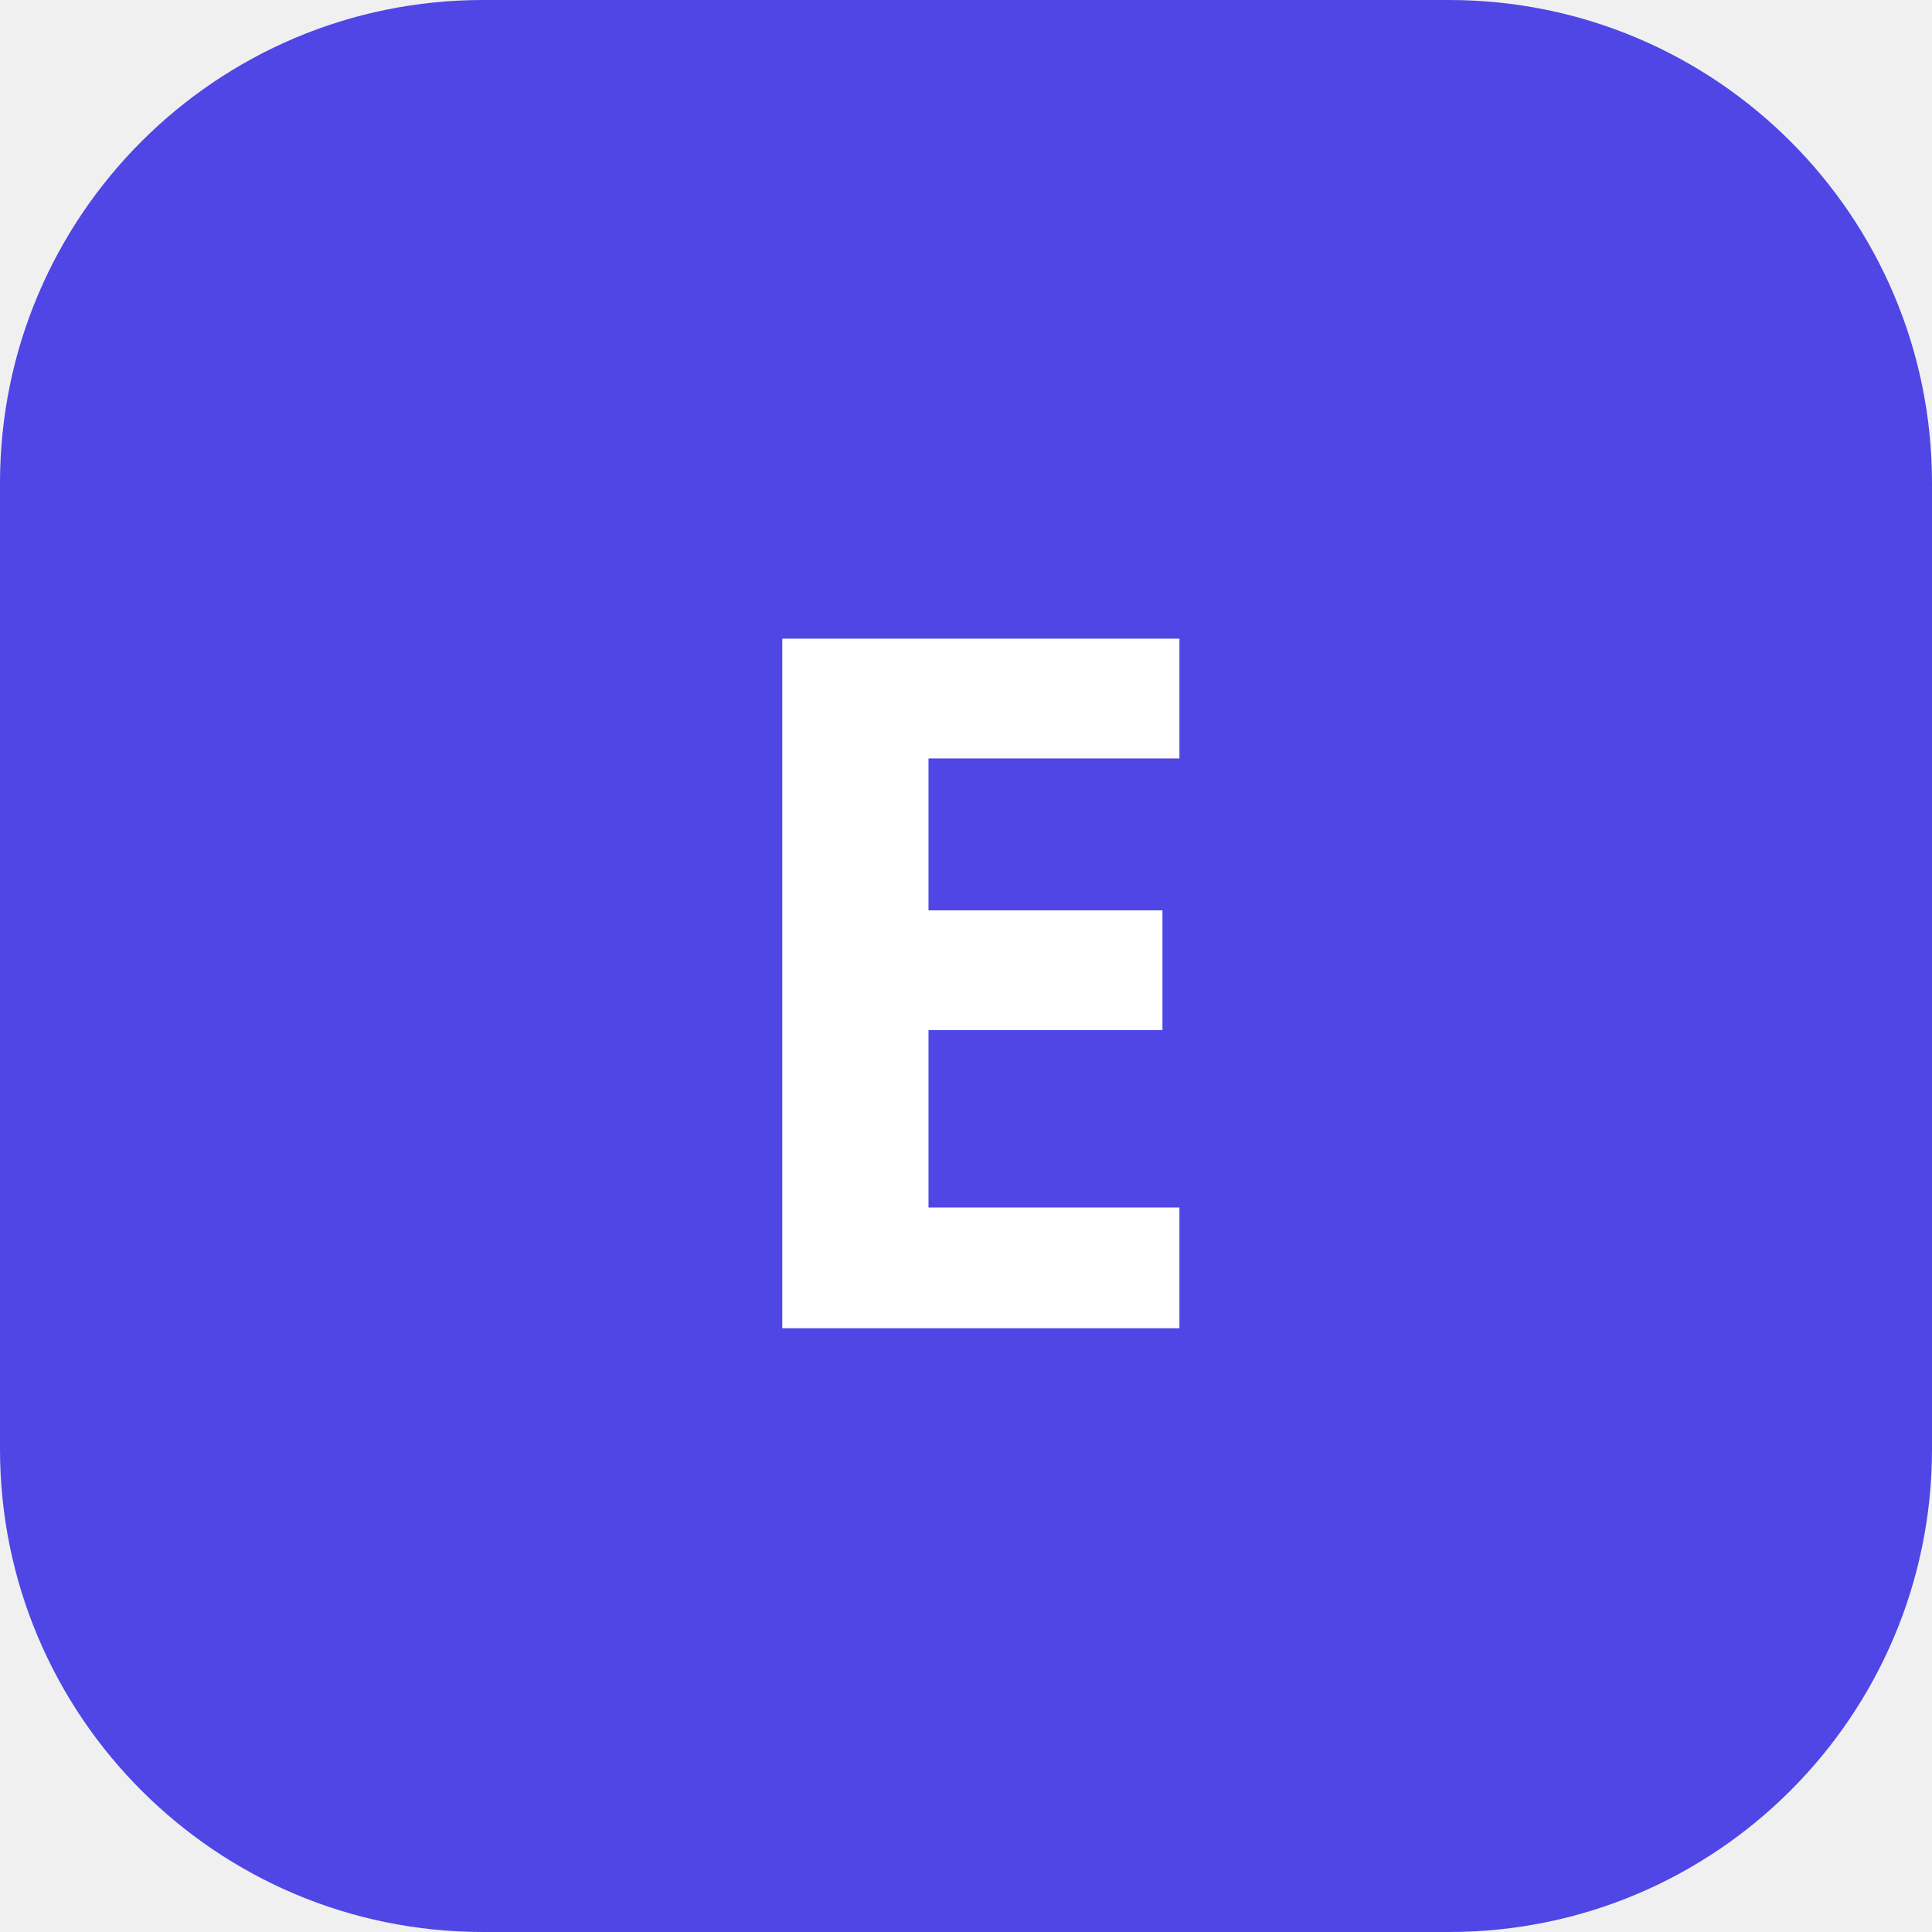
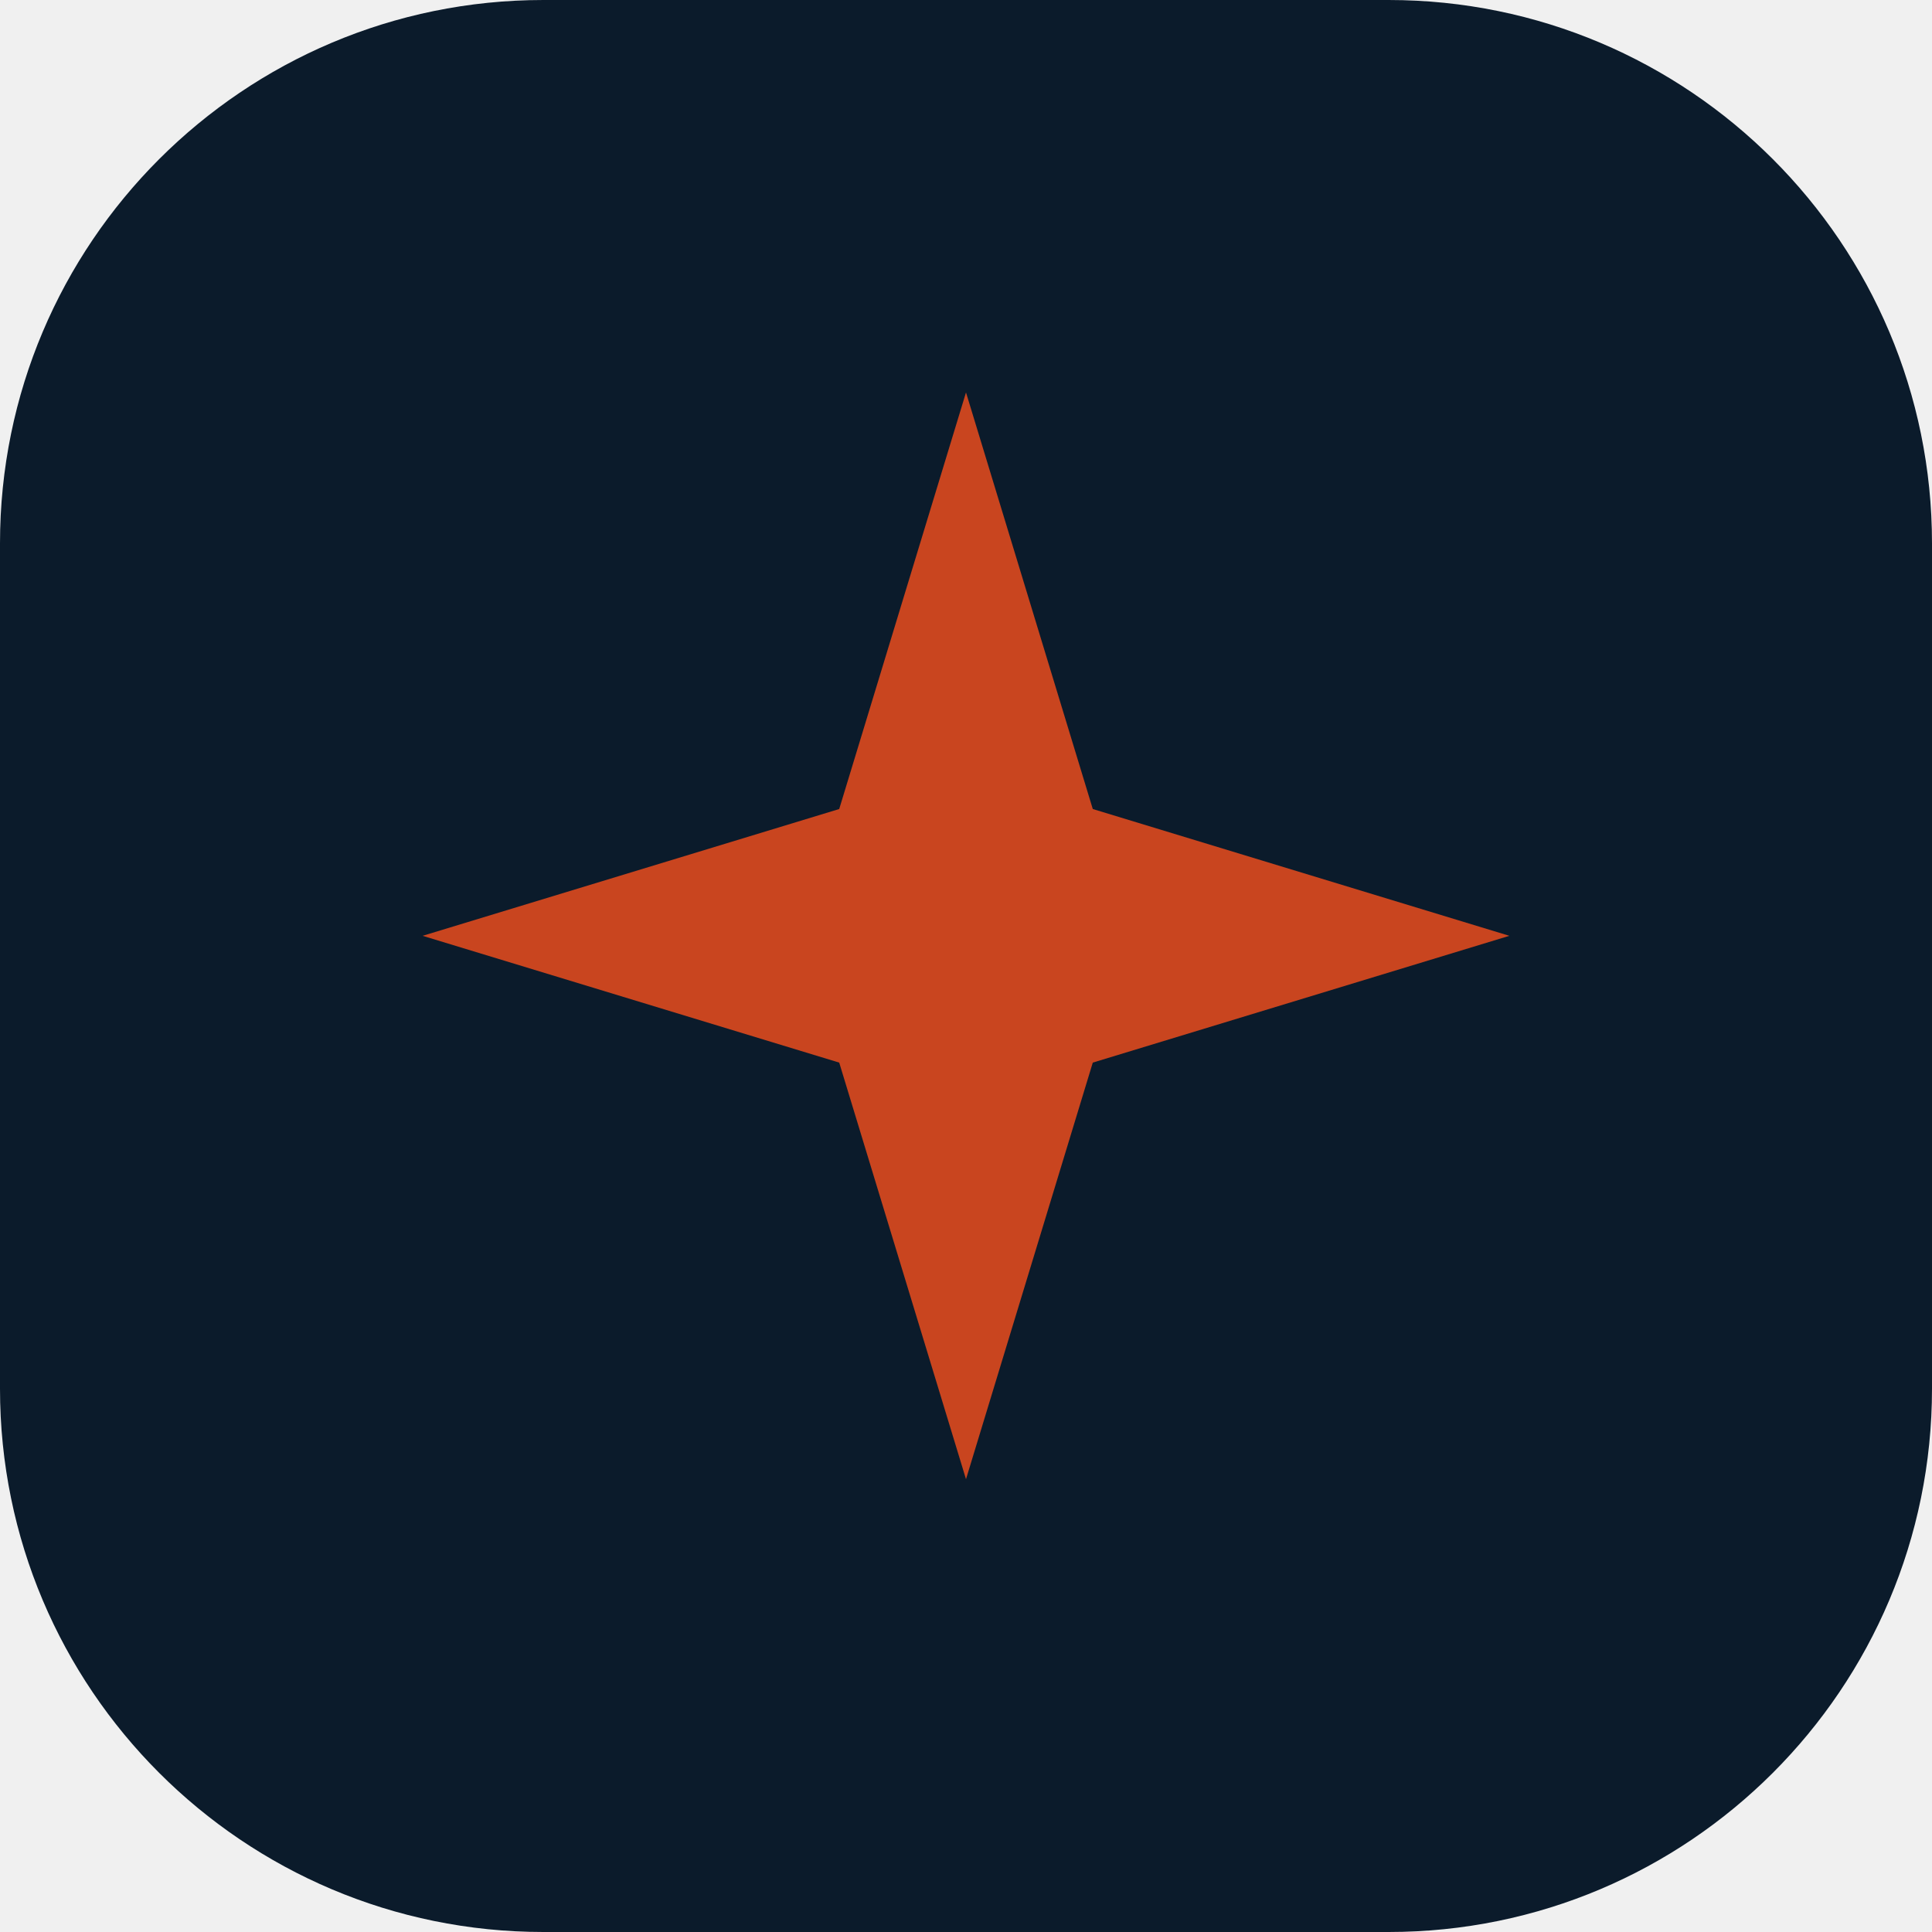
<svg xmlns="http://www.w3.org/2000/svg" viewBox="0 0 32 32">
-   <rect width="32" height="32" rx="8" fill="#4f46e5" />
-   <text x="16" y="22" font-family="system-ui" font-size="16" font-weight="700" fill="#fff" text-anchor="middle">E</text>
+   <rect width="32" height="32" rx="9" fill="#0B1B2B" />
+   <path d="M16 6.5l2.1 6.9 6.9 2.1-6.9 2.1L16 24.5l-2.1-6.9L7 15.5l6.9-2.1L16 6.5Z" fill="#C9451F" />
</svg>
